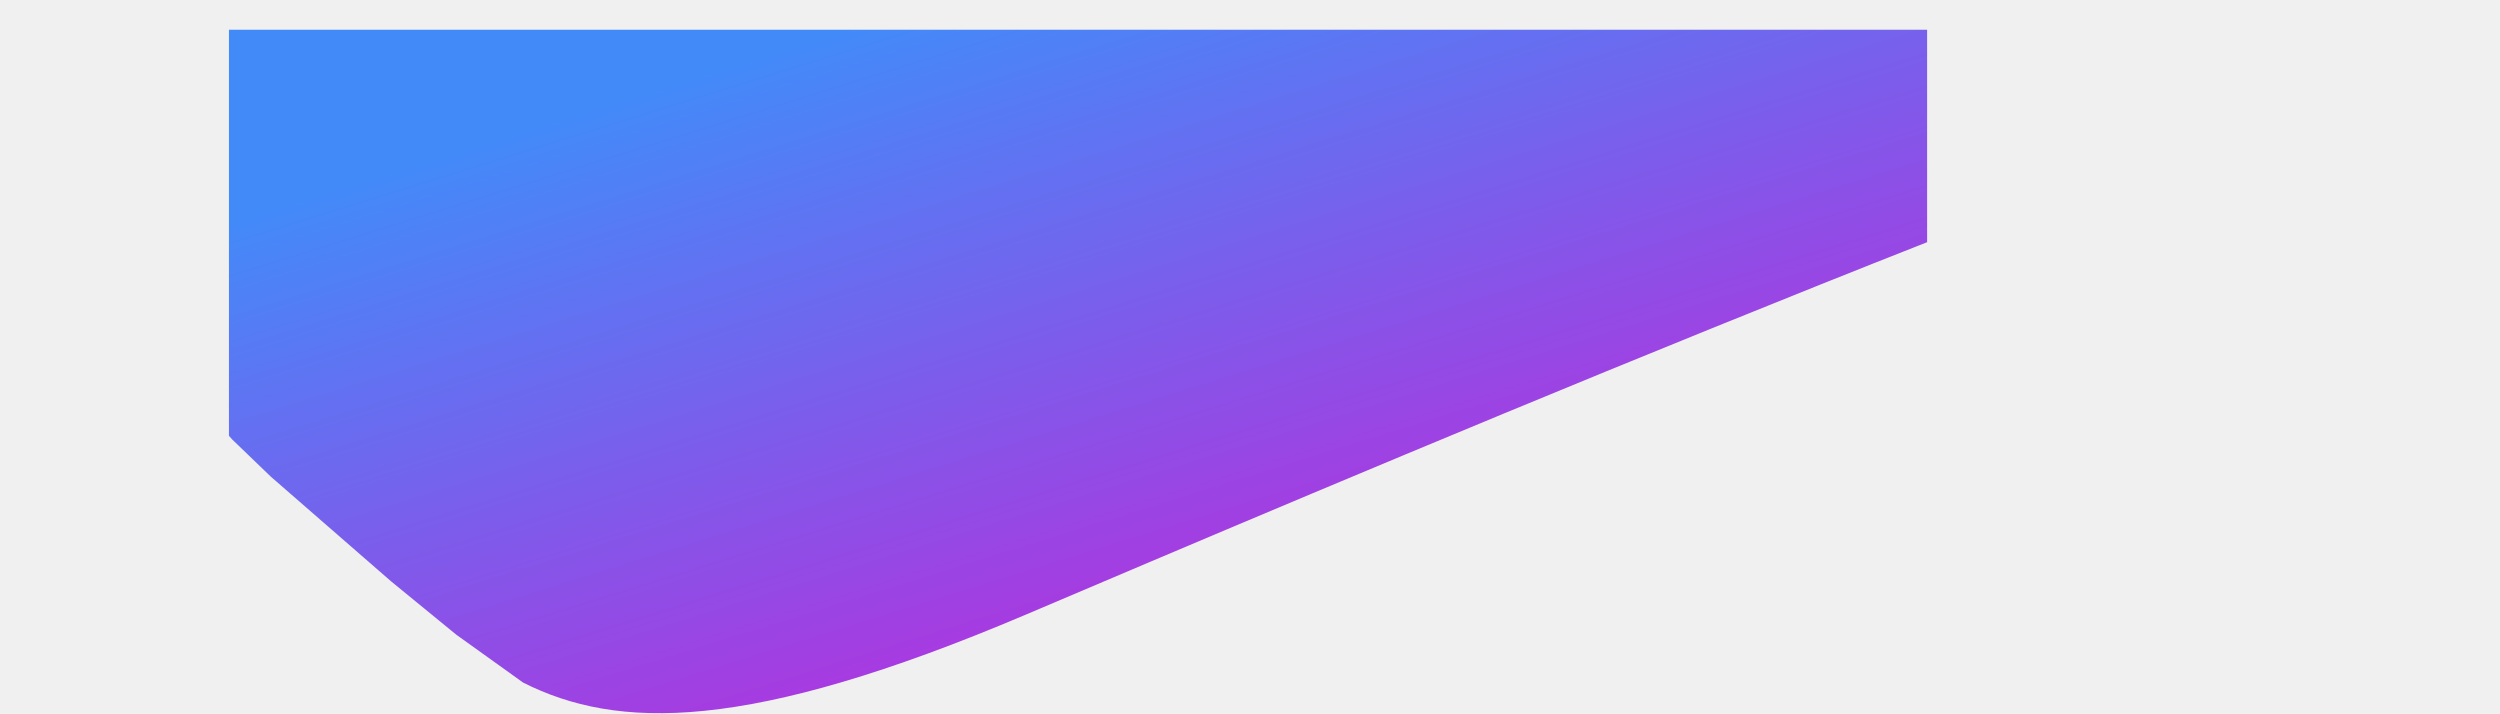
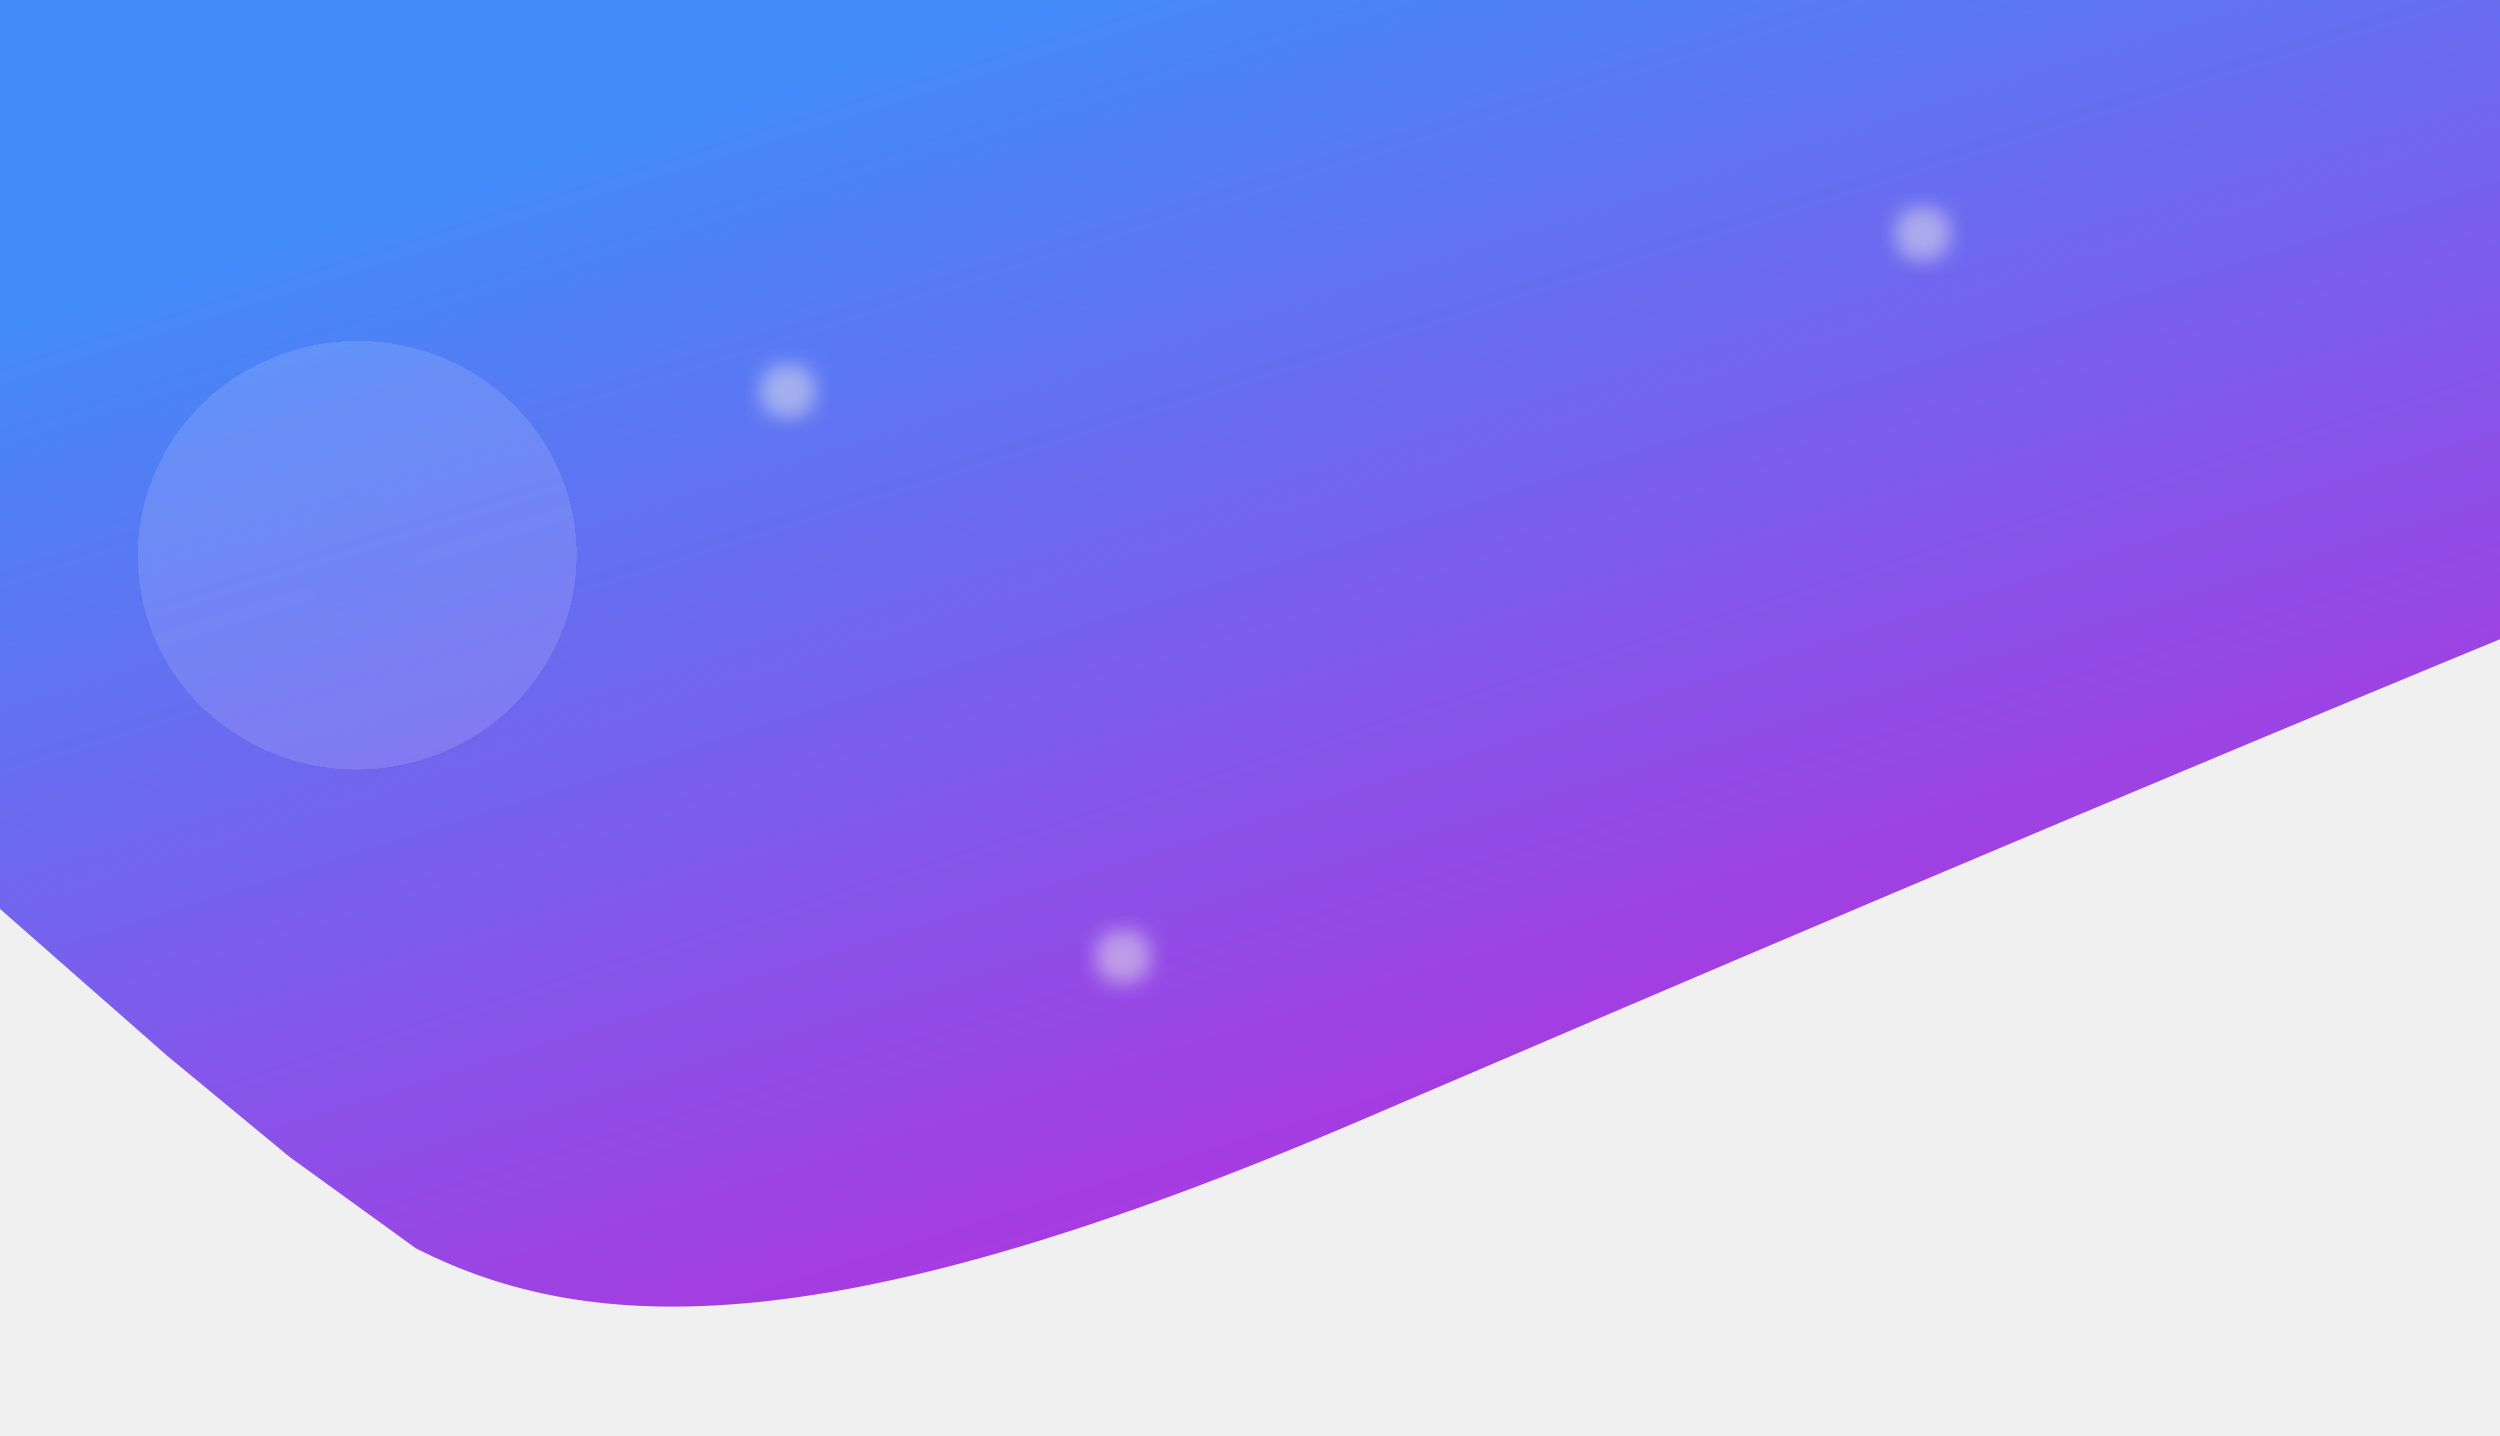
- <svg xmlns="http://www.w3.org/2000/svg" viewBox="0 0 2119.93 604.78">
+ <svg xmlns="http://www.w3.org/2000/svg" width="1512" height="868" viewBox="0 0 1512 868" fill="none">
+   <path opacity="0.2" d="M928.072 624.881C630.394 752.41 491.921 748.524 392.032 697.712L320.562 645.999L251.223 588.711L121.74 477.964L81.161 437.92L-166.32 151.029L91.625 -37.511L2500.54 0.593C2073.16 132.567 1212.51 503.023 928.072 624.881Z" fill="url(#paint0_linear_548_21)" />
+   <path d="M823.815 677.197C505.987 813.358 358.141 809.209 251.491 754.957L175.183 699.744L101.151 638.578L-35.946 518.128L-80.106 475.159L-344.656 171.271L-69.251 -30.031L2502.72 10.652C2046.41 151.559 1127.51 547.091 823.815 677.197Z" fill="url(#paint1_linear_548_21)" />
+   <g opacity="0.4" filter="url(#filter0_i_548_21)">
+     <ellipse rx="129.574" ry="132.235" transform="matrix(0.34 0.940426 -0.944774 0.327725 216.004 335.818)" fill="white" fill-opacity="0.1" />
+   </g>
+   <g opacity="0.5" filter="url(#filter1_df_548_21)">
+     <ellipse rx="14.941" ry="14.586" transform="matrix(0.999999 -0.00132104 -0.00135312 0.999999 679.263 578.622)" fill="#EBEAEA" />
+   </g>
+   <g opacity="0.5" filter="url(#filter2_df_548_21)">
+     <ellipse rx="14.941" ry="14.586" transform="matrix(0.999999 -0.00132104 -0.00135312 0.999999 1162.93 141.368)" fill="#EBEAEA" />
+   </g>
+   <g opacity="0.5" filter="url(#filter3_df_548_21)">
+     <ellipse rx="14.941" ry="14.586" transform="matrix(0.999999 -0.00132104 -0.00135312 0.999999 476.535 236.599)" fill="#EBEAEA" />
+   </g>
  <defs>
-     <style>.cls-1{fill:none;}.cls-2{clip-path:url(#clip-path);}.cls-3{fill:url(#linear-gradient);}</style>
-     <clipPath id="clip-path" transform="translate(194.14 25.19)">
-       <rect class="cls-1" width="1440" height="791" />
-     </clipPath>
-     <linearGradient id="linear-gradient" x1="1019.72" y1="233.66" x2="817.55" y2="883.42" gradientTransform="matrix(1, 0, 0, -1, 0, 791.89)" gradientUnits="userSpaceOnUse">
-       <stop offset="0.02" stop-color="#c126da" />
-       <stop offset="1" stop-color="#438af9" />
+     <filter id="filter0_i_548_21" x="83.495" y="206.451" width="265.018" height="258.734" filterUnits="userSpaceOnUse" color-interpolation-filters="sRGB">
+       <feFlood flood-opacity="0" result="BackgroundImageFix" />
+       <feBlend mode="normal" in="SourceGraphic" in2="BackgroundImageFix" result="shape" />
+       <feColorMatrix in="SourceAlpha" type="matrix" values="0 0 0 0 0 0 0 0 0 0 0 0 0 0 0 0 0 0 127 0" result="hardAlpha" />
+       <feMorphology radius="14" operator="erode" in="SourceAlpha" result="effect1_innerShadow_548_21" />
+       <feOffset />
+       <feGaussianBlur stdDeviation="76.5" />
+       <feComposite in2="hardAlpha" operator="arithmetic" k2="-1" k3="1" />
+       <feColorMatrix type="matrix" values="0 0 0 0 1 0 0 0 0 1 0 0 0 0 1 0 0 0 0.25 0" />
+       <feBlend mode="normal" in2="shape" result="effect1_innerShadow_548_21" />
+     </filter>
+     <filter id="filter1_df_548_21" x="654.322" y="554.036" width="49.881" height="49.173" filterUnits="userSpaceOnUse" color-interpolation-filters="sRGB">
+       <feFlood flood-opacity="0" result="BackgroundImageFix" />
+       <feColorMatrix in="SourceAlpha" type="matrix" values="0 0 0 0 0 0 0 0 0 0 0 0 0 0 0 0 0 0 127 0" result="hardAlpha" />
+       <feMorphology radius="3" operator="dilate" in="SourceAlpha" result="effect1_dropShadow_548_21" />
+       <feOffset />
+       <feGaussianBlur stdDeviation="1.5" />
+       <feComposite in2="hardAlpha" operator="out" />
+       <feColorMatrix type="matrix" values="0 0 0 0 1 0 0 0 0 1 0 0 0 0 1 0 0 0 0.5 0" />
+       <feBlend mode="normal" in2="BackgroundImageFix" result="effect1_dropShadow_548_21" />
+       <feBlend mode="normal" in="SourceGraphic" in2="effect1_dropShadow_548_21" result="shape" />
+       <feGaussianBlur stdDeviation="5" result="effect2_foregroundBlur_548_21" />
+     </filter>
+     <filter id="filter2_df_548_21" x="1137.99" y="116.781" width="49.881" height="49.173" filterUnits="userSpaceOnUse" color-interpolation-filters="sRGB">
+       <feFlood flood-opacity="0" result="BackgroundImageFix" />
+       <feColorMatrix in="SourceAlpha" type="matrix" values="0 0 0 0 0 0 0 0 0 0 0 0 0 0 0 0 0 0 127 0" result="hardAlpha" />
+       <feMorphology radius="3" operator="dilate" in="SourceAlpha" result="effect1_dropShadow_548_21" />
+       <feOffset />
+       <feGaussianBlur stdDeviation="1.5" />
+       <feComposite in2="hardAlpha" operator="out" />
+       <feColorMatrix type="matrix" values="0 0 0 0 1 0 0 0 0 1 0 0 0 0 1 0 0 0 0.5 0" />
+       <feBlend mode="normal" in2="BackgroundImageFix" result="effect1_dropShadow_548_21" />
+       <feBlend mode="normal" in="SourceGraphic" in2="effect1_dropShadow_548_21" result="shape" />
+       <feGaussianBlur stdDeviation="5" result="effect2_foregroundBlur_548_21" />
+     </filter>
+     <filter id="filter3_df_548_21" x="451.595" y="212.013" width="49.881" height="49.173" filterUnits="userSpaceOnUse" color-interpolation-filters="sRGB">
+       <feFlood flood-opacity="0" result="BackgroundImageFix" />
+       <feColorMatrix in="SourceAlpha" type="matrix" values="0 0 0 0 0 0 0 0 0 0 0 0 0 0 0 0 0 0 127 0" result="hardAlpha" />
+       <feMorphology radius="3" operator="dilate" in="SourceAlpha" result="effect1_dropShadow_548_21" />
+       <feOffset />
+       <feGaussianBlur stdDeviation="1.5" />
+       <feComposite in2="hardAlpha" operator="out" />
+       <feColorMatrix type="matrix" values="0 0 0 0 1 0 0 0 0 1 0 0 0 0 1 0 0 0 0.5 0" />
+       <feBlend mode="normal" in2="BackgroundImageFix" result="effect1_dropShadow_548_21" />
+       <feBlend mode="normal" in="SourceGraphic" in2="effect1_dropShadow_548_21" result="shape" />
+       <feGaussianBlur stdDeviation="5" result="effect2_foregroundBlur_548_21" />
+     </filter>
+     <linearGradient id="paint0_linear_548_21" x1="964.735" y1="865.109" x2="459.437" y2="-97.015" gradientUnits="userSpaceOnUse">
+       <stop stop-color="#FB924F" />
+       <stop offset="1" stop-color="#D444F2" />
+     </linearGradient>
+     <linearGradient id="paint1_linear_548_21" x1="955.474" y1="865.433" x2="679.515" y2="-14.481" gradientUnits="userSpaceOnUse">
+       <stop offset="0.018" stop-color="#C126DA" />
+       <stop offset="1" stop-color="#438AF9" />
    </linearGradient>
  </defs>
-   <g id="Layer_2" data-name="Layer 2">
-     <g id="Layer_1-2" data-name="Layer 1">
-       <g class="cls-2">
-         <path class="cls-3" d="M675.58,496.05C438.91,596.6,328.84,593.6,249.46,553.63l-56.79-40.7-55.09-45.08-102-88.78L2.69,347.4l-196.83-224L11-25.19l1914.81,29C1586,107.91,901.73,400,675.58,496.05Z" transform="translate(194.14 25.19)" />
-       </g>
-     </g>
-   </g>
</svg>
